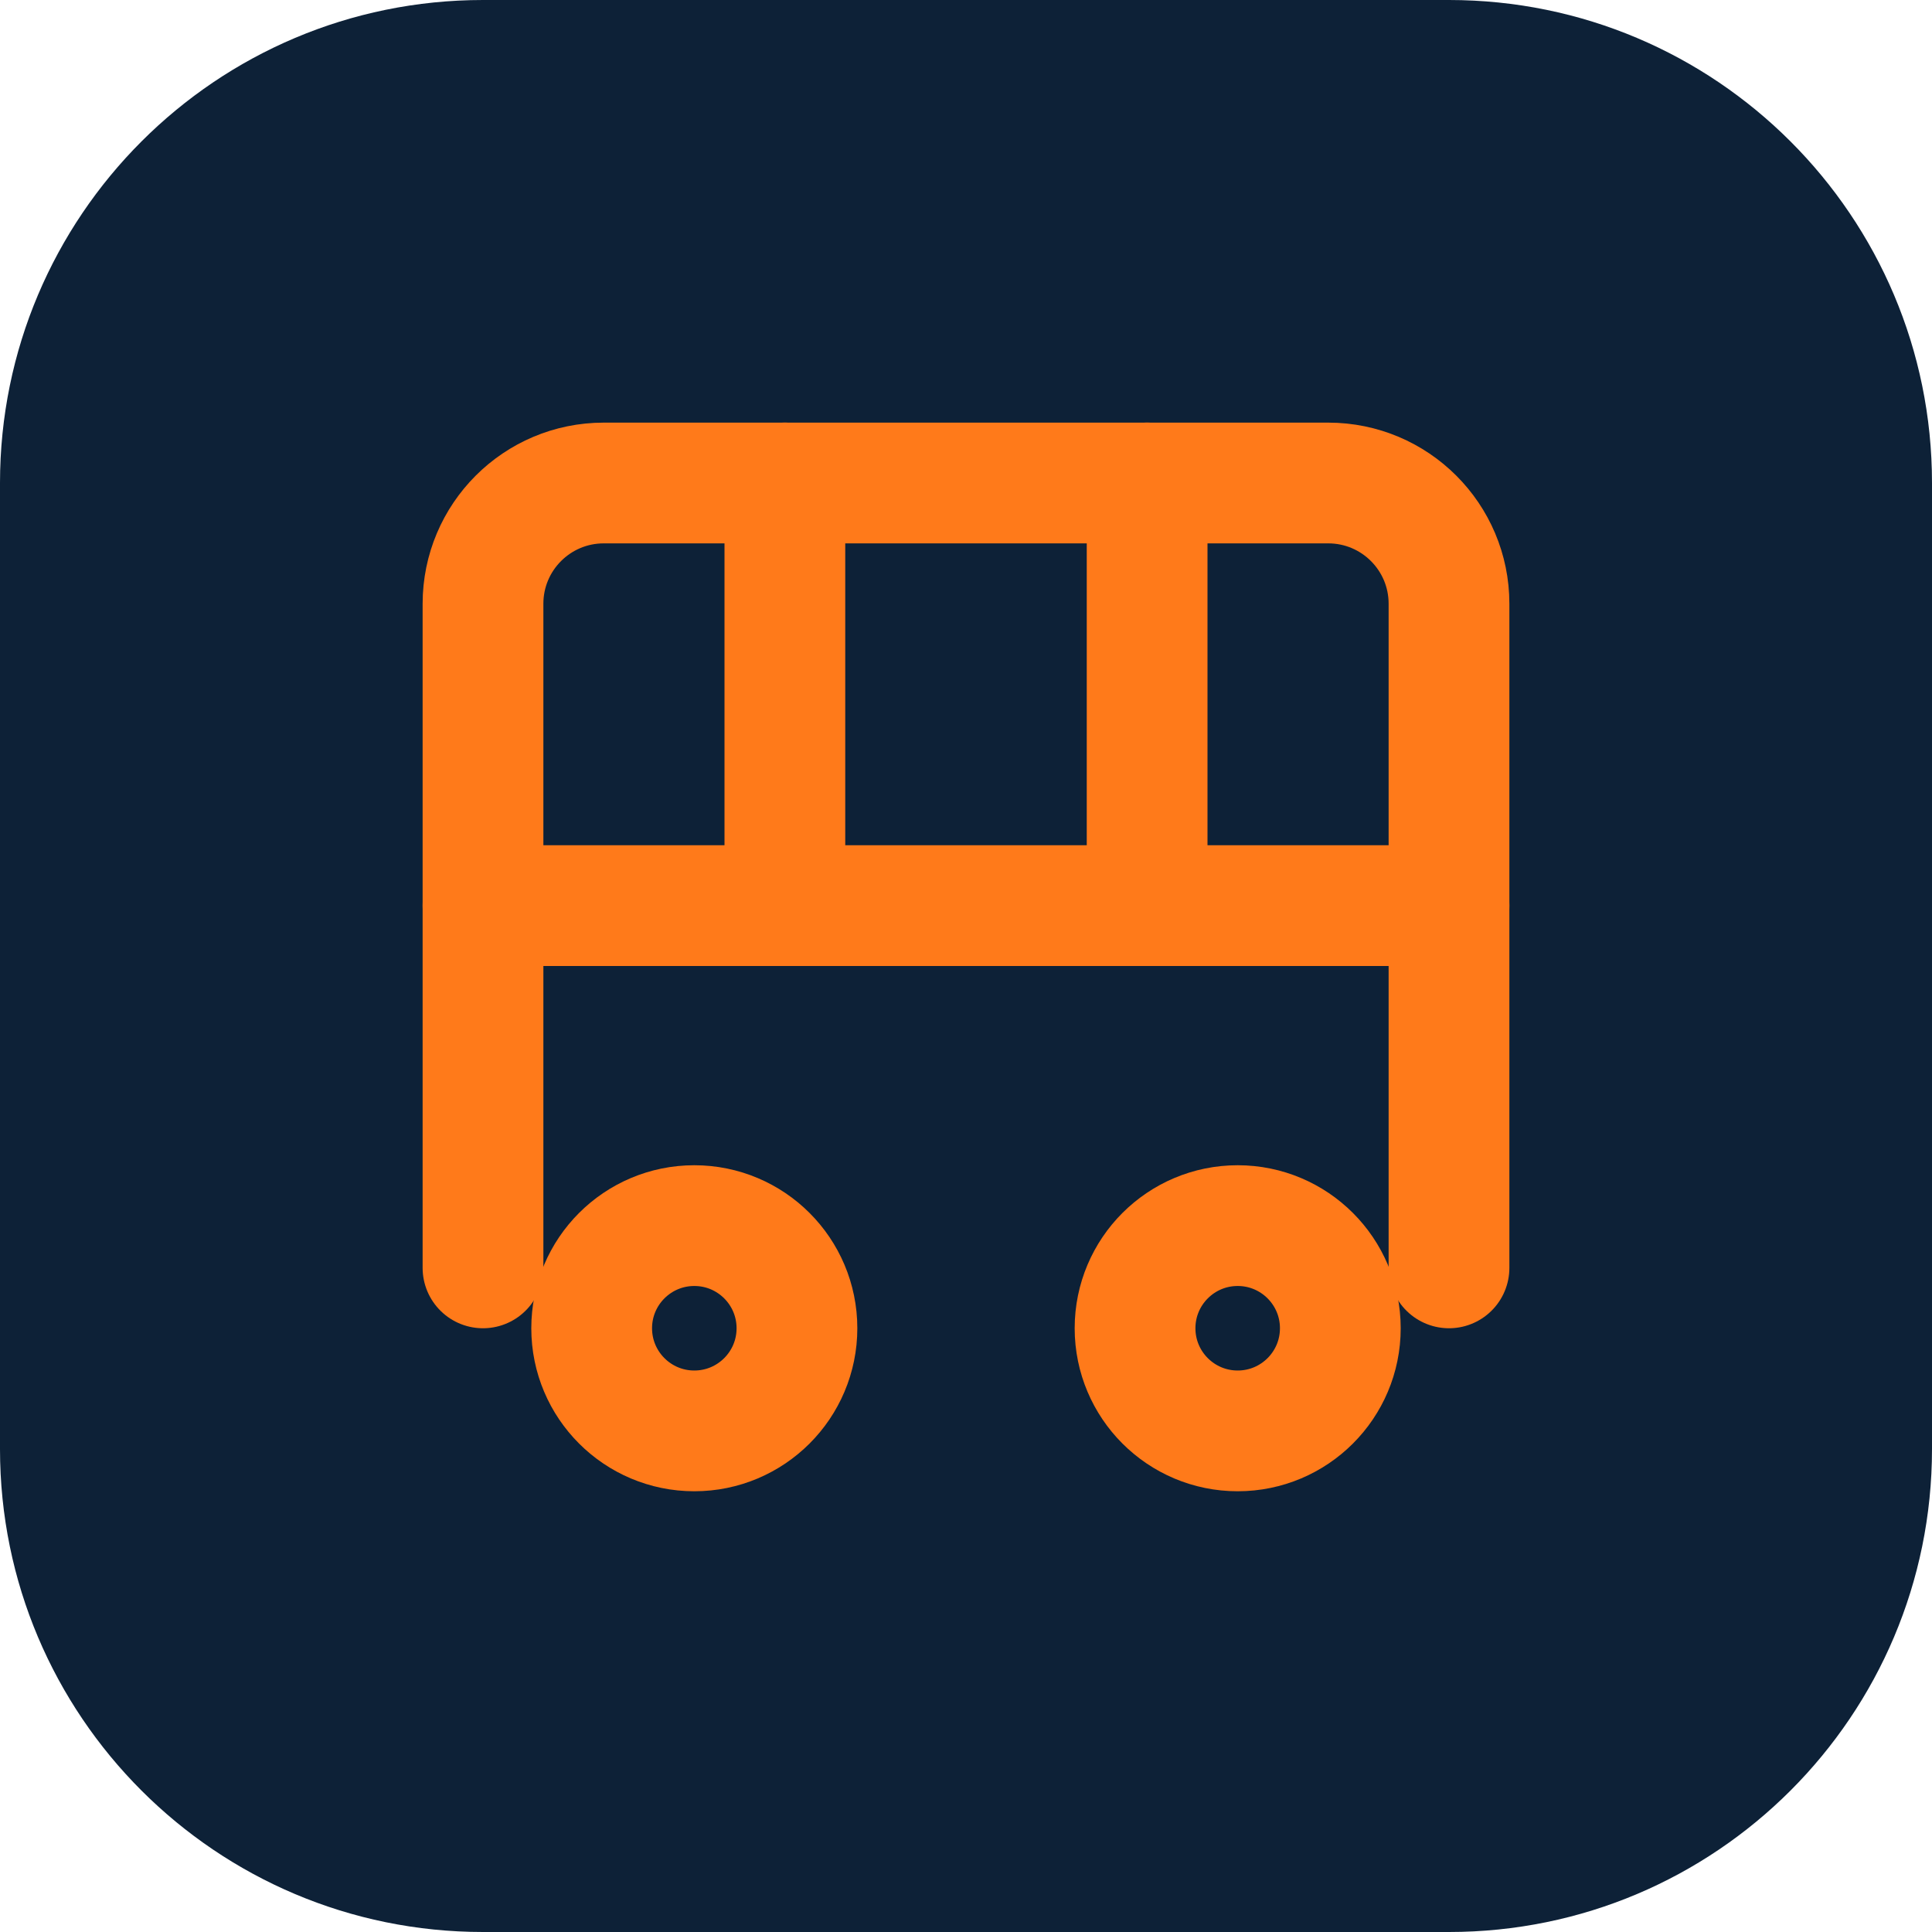
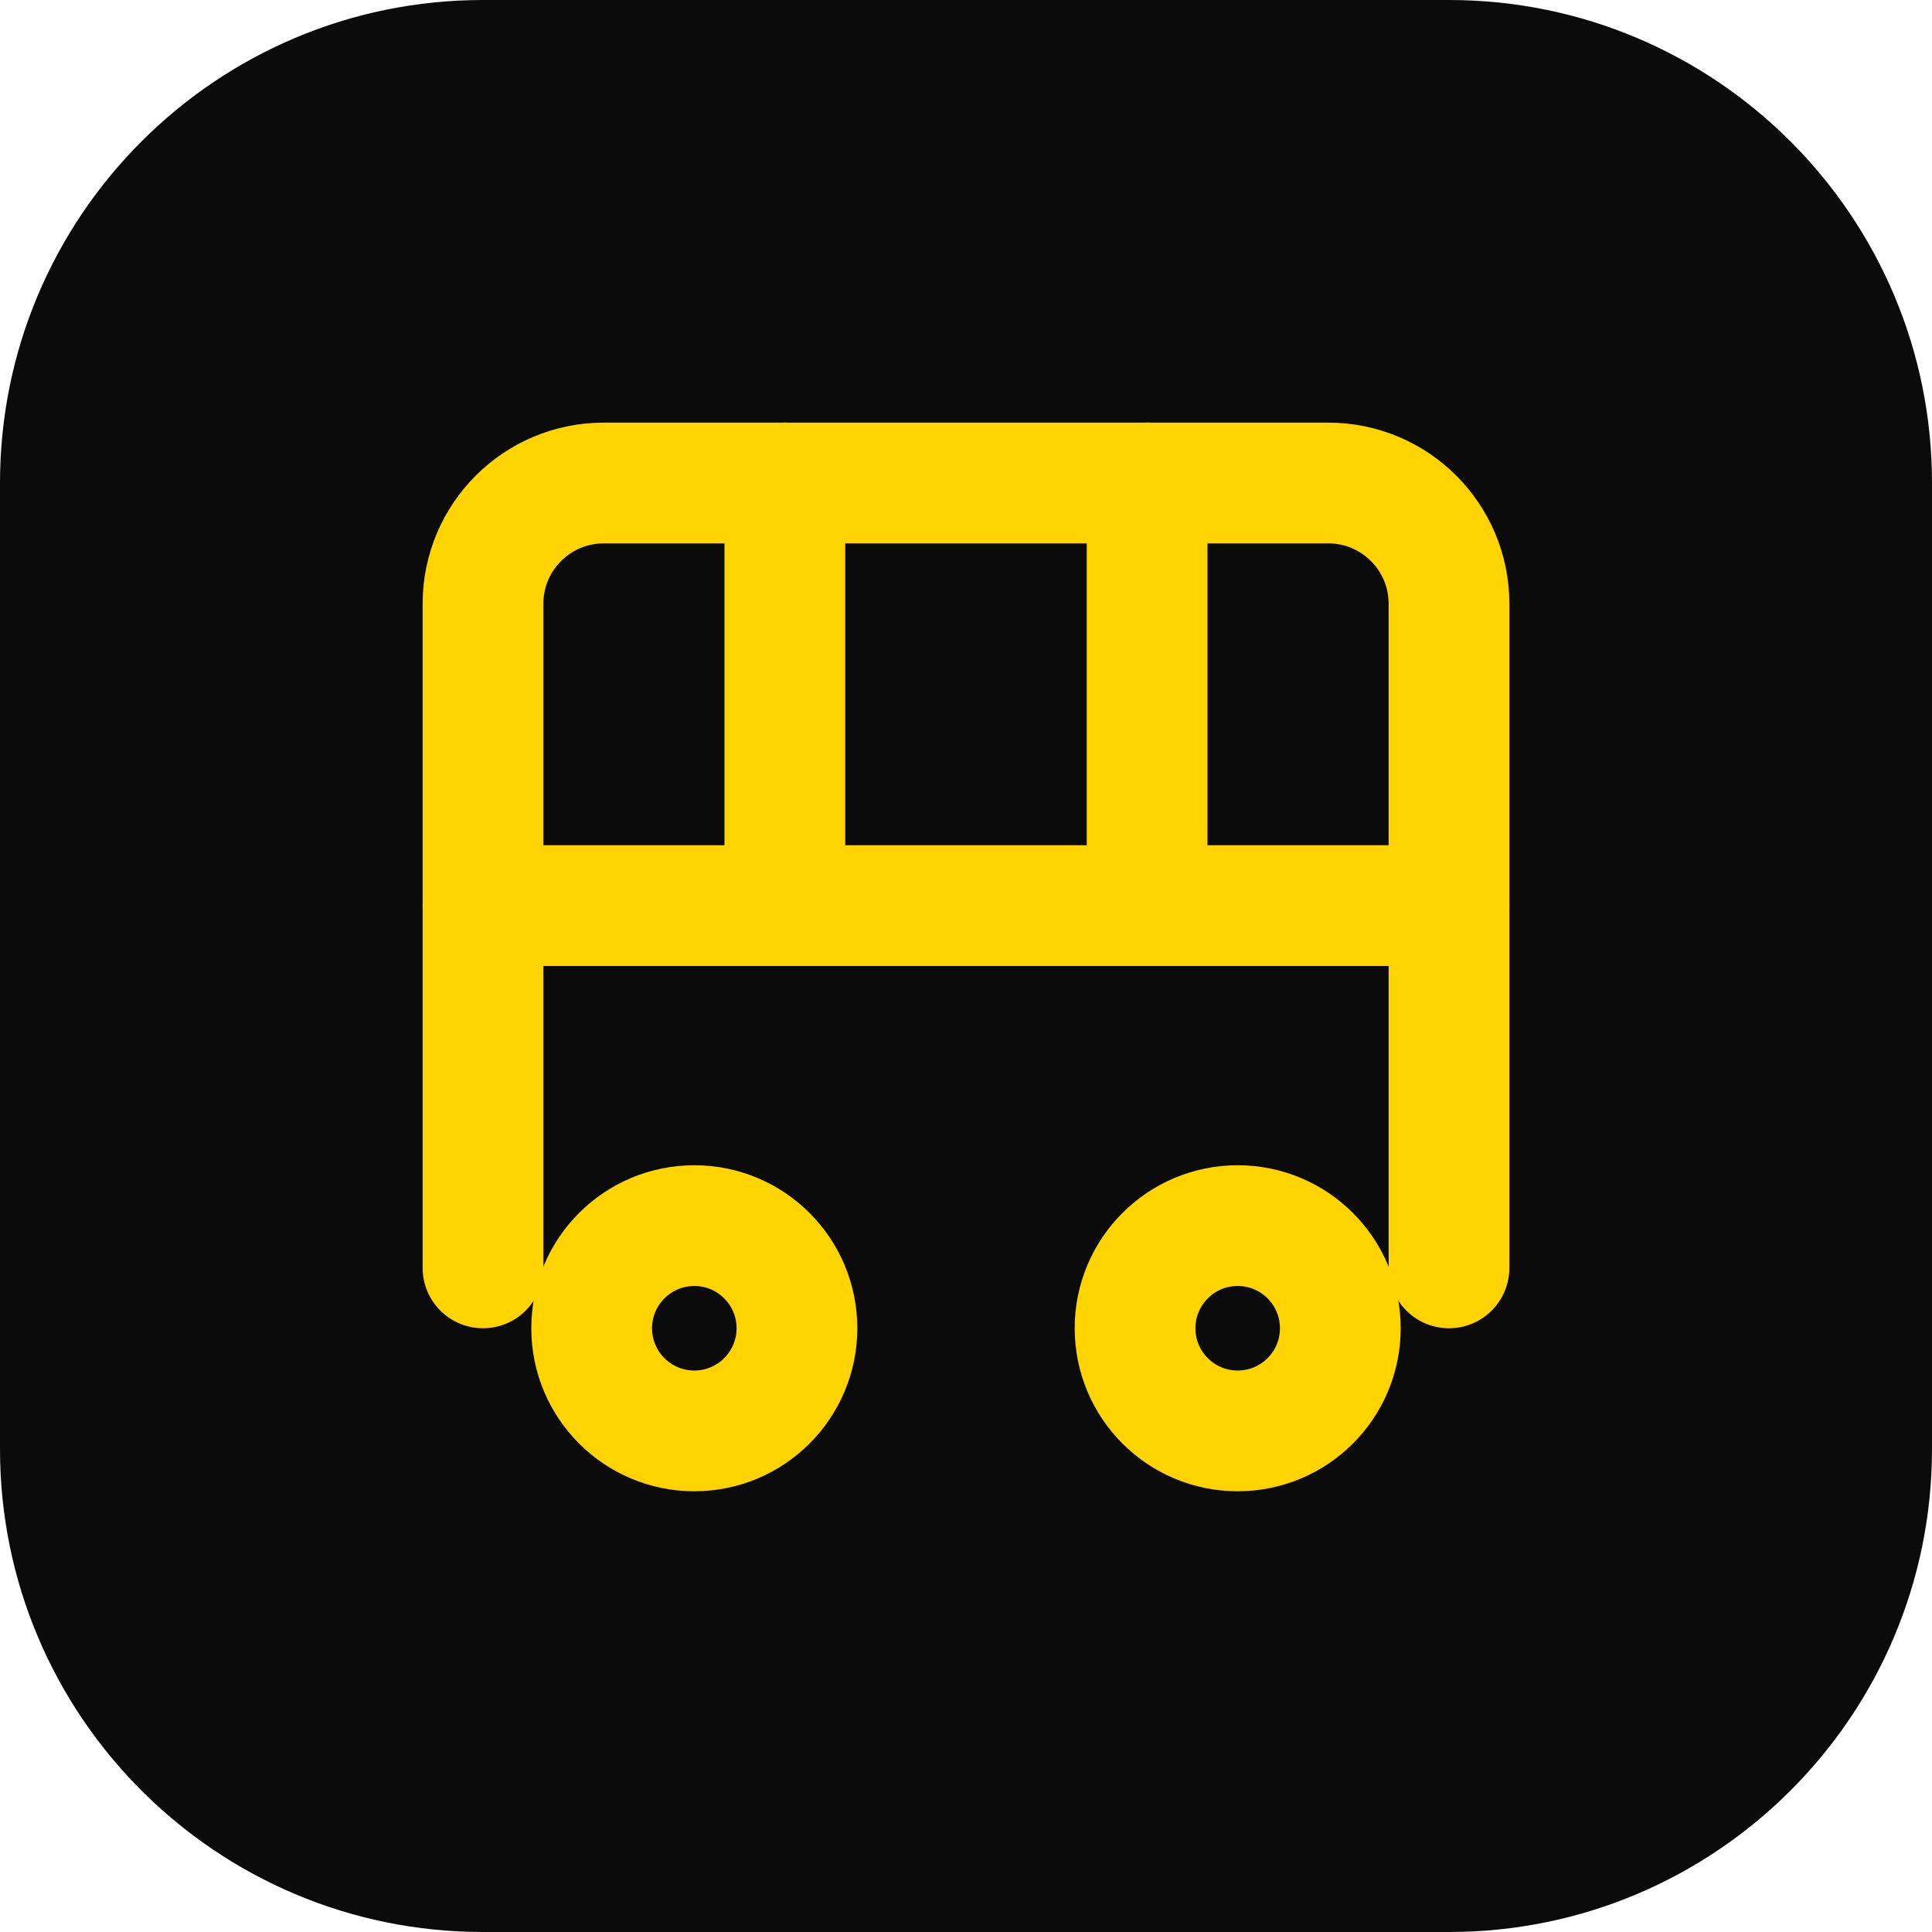
<svg xmlns="http://www.w3.org/2000/svg" viewBox="0 0 64 64" width="64" height="64">
-   <rect width="64" height="64" rx="16" fill="#0d2137" />
-   <g fill="none" stroke="#ff7a1a" stroke-width="4" stroke-linecap="round" stroke-linejoin="round">
+   <rect width="64" height="64" rx="16" fill="#0b0b0b" />
+   <g fill="none" stroke="#ffd400" stroke-width="4" stroke-linecap="round" stroke-linejoin="round">
    <path d="M16 42V20a4 4 0 0 1 4-4h24a4 4 0 0 1 4 4v22" />
    <path d="M16 30h32M26 16v14M38 16v14" />
    <circle cx="23" cy="44" r="3.4" />
    <circle cx="41" cy="44" r="3.4" />
  </g>
</svg>
